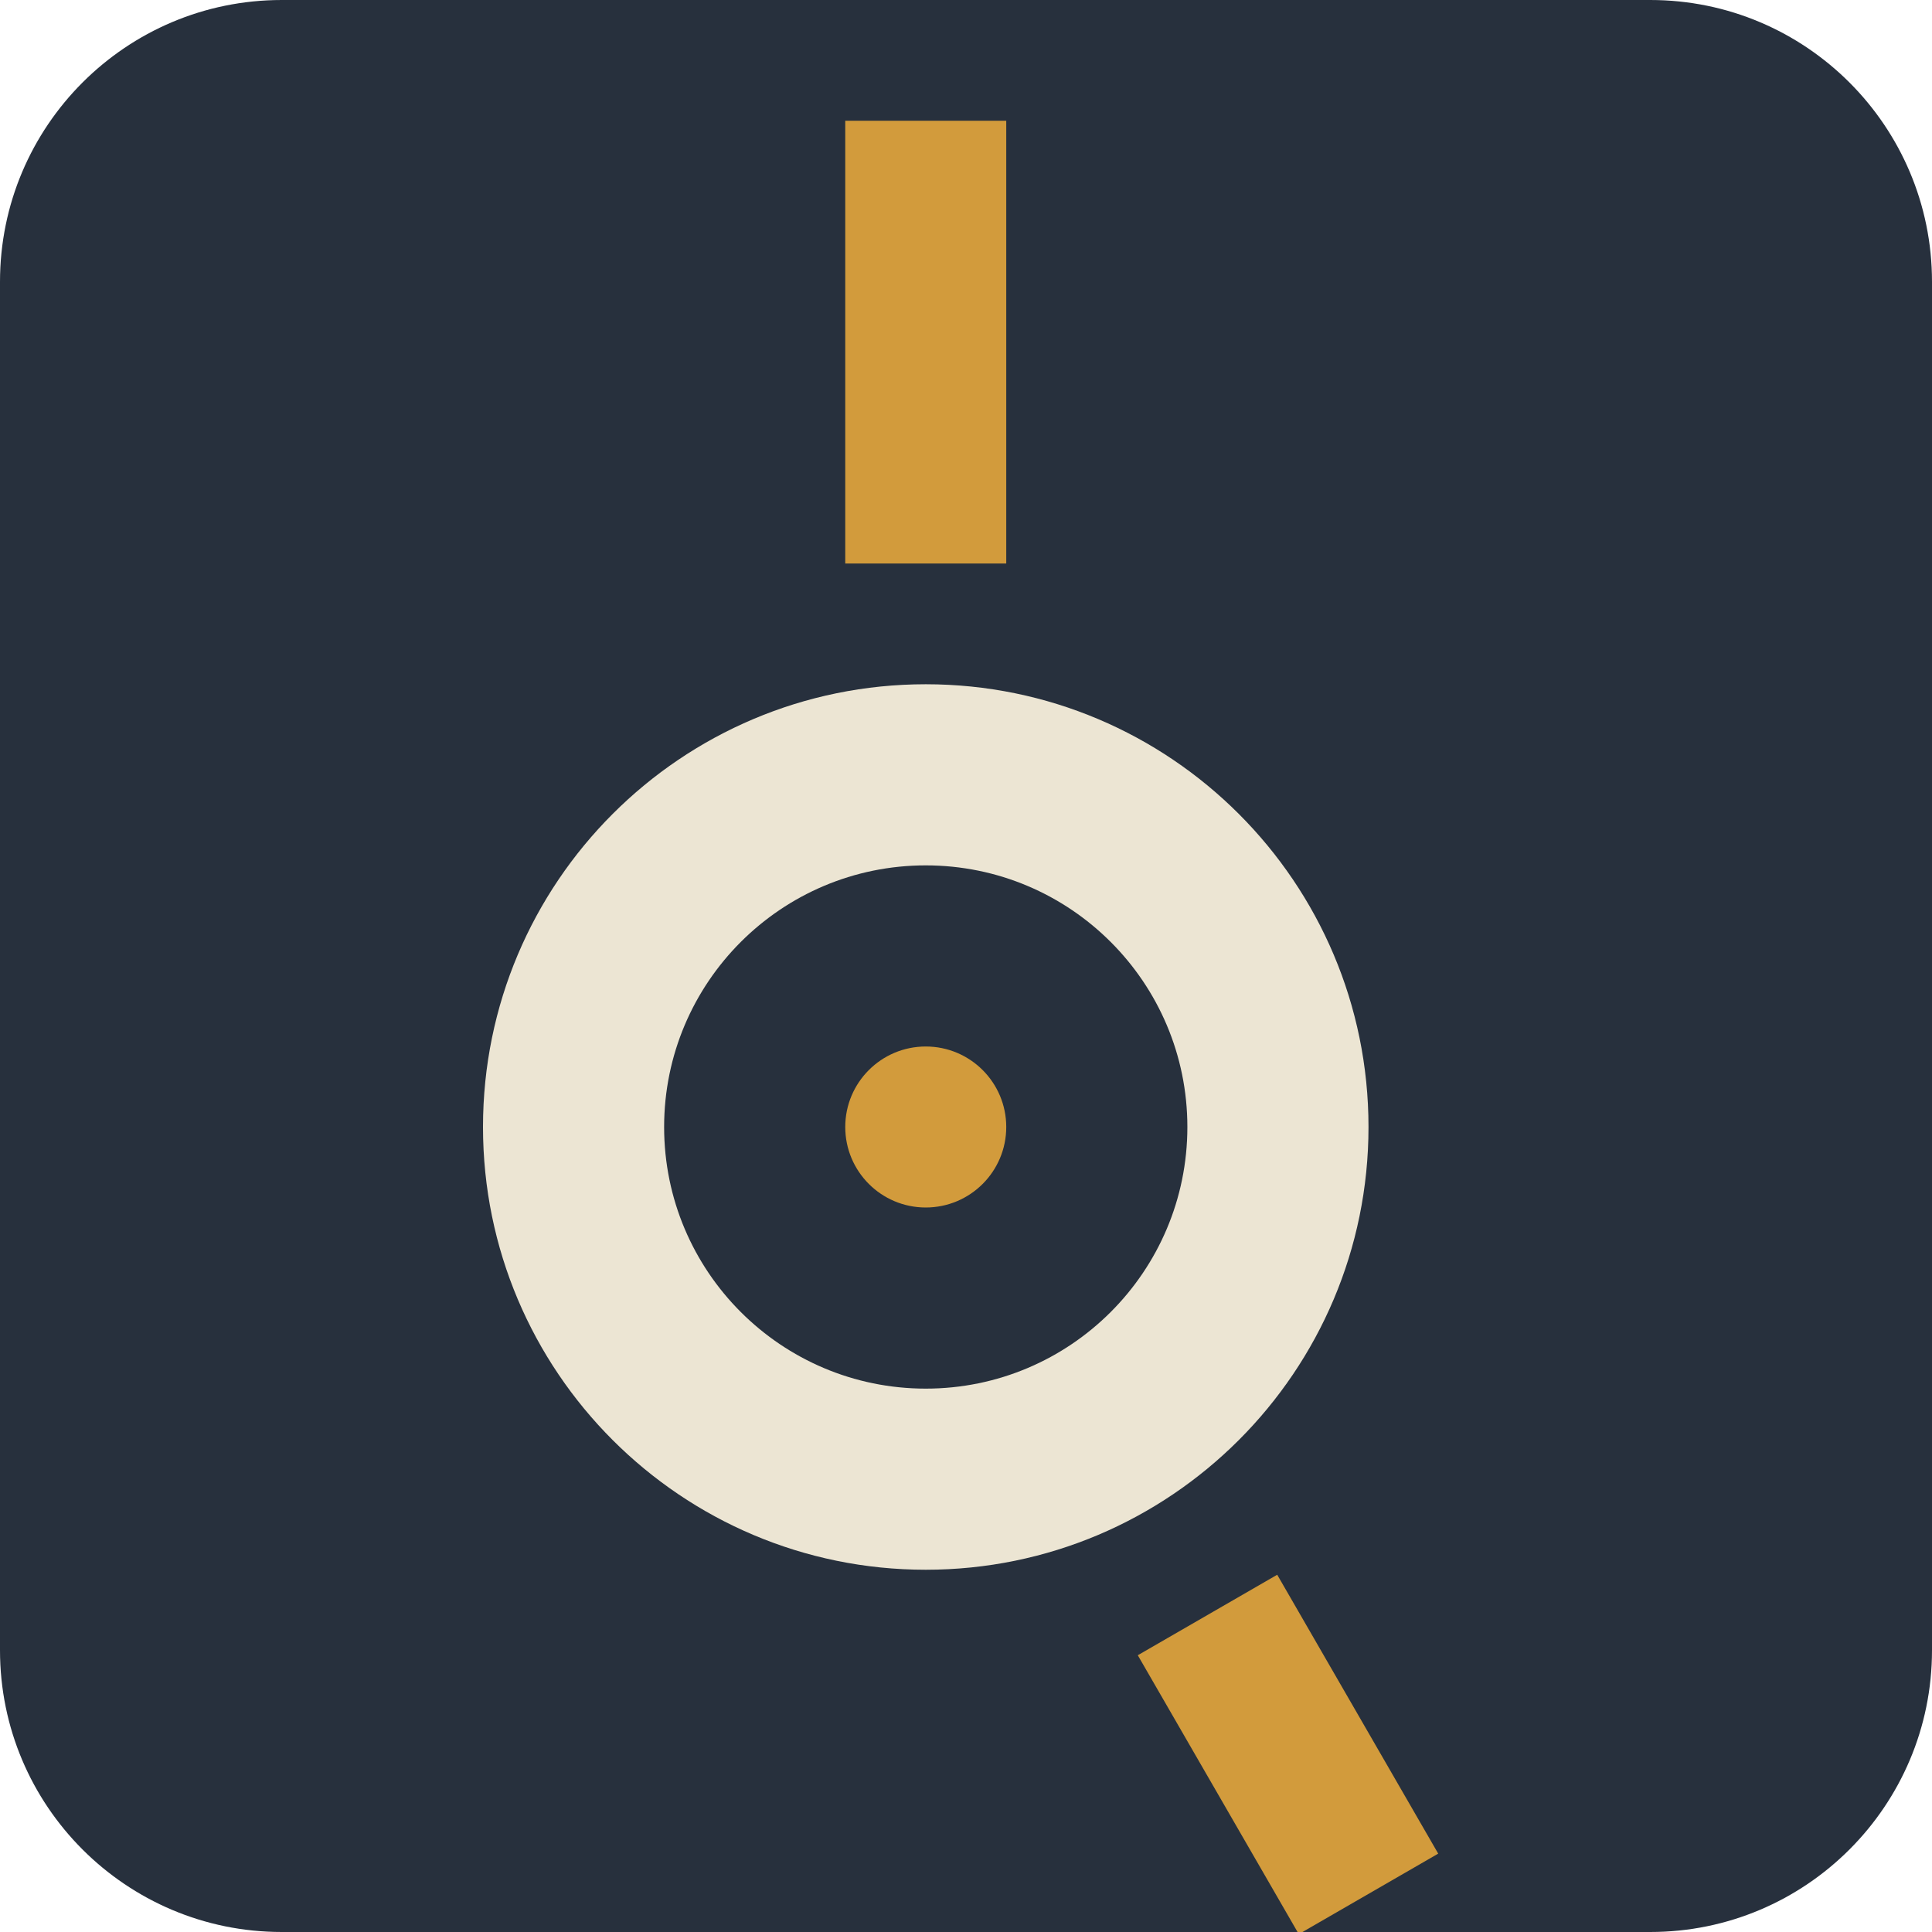
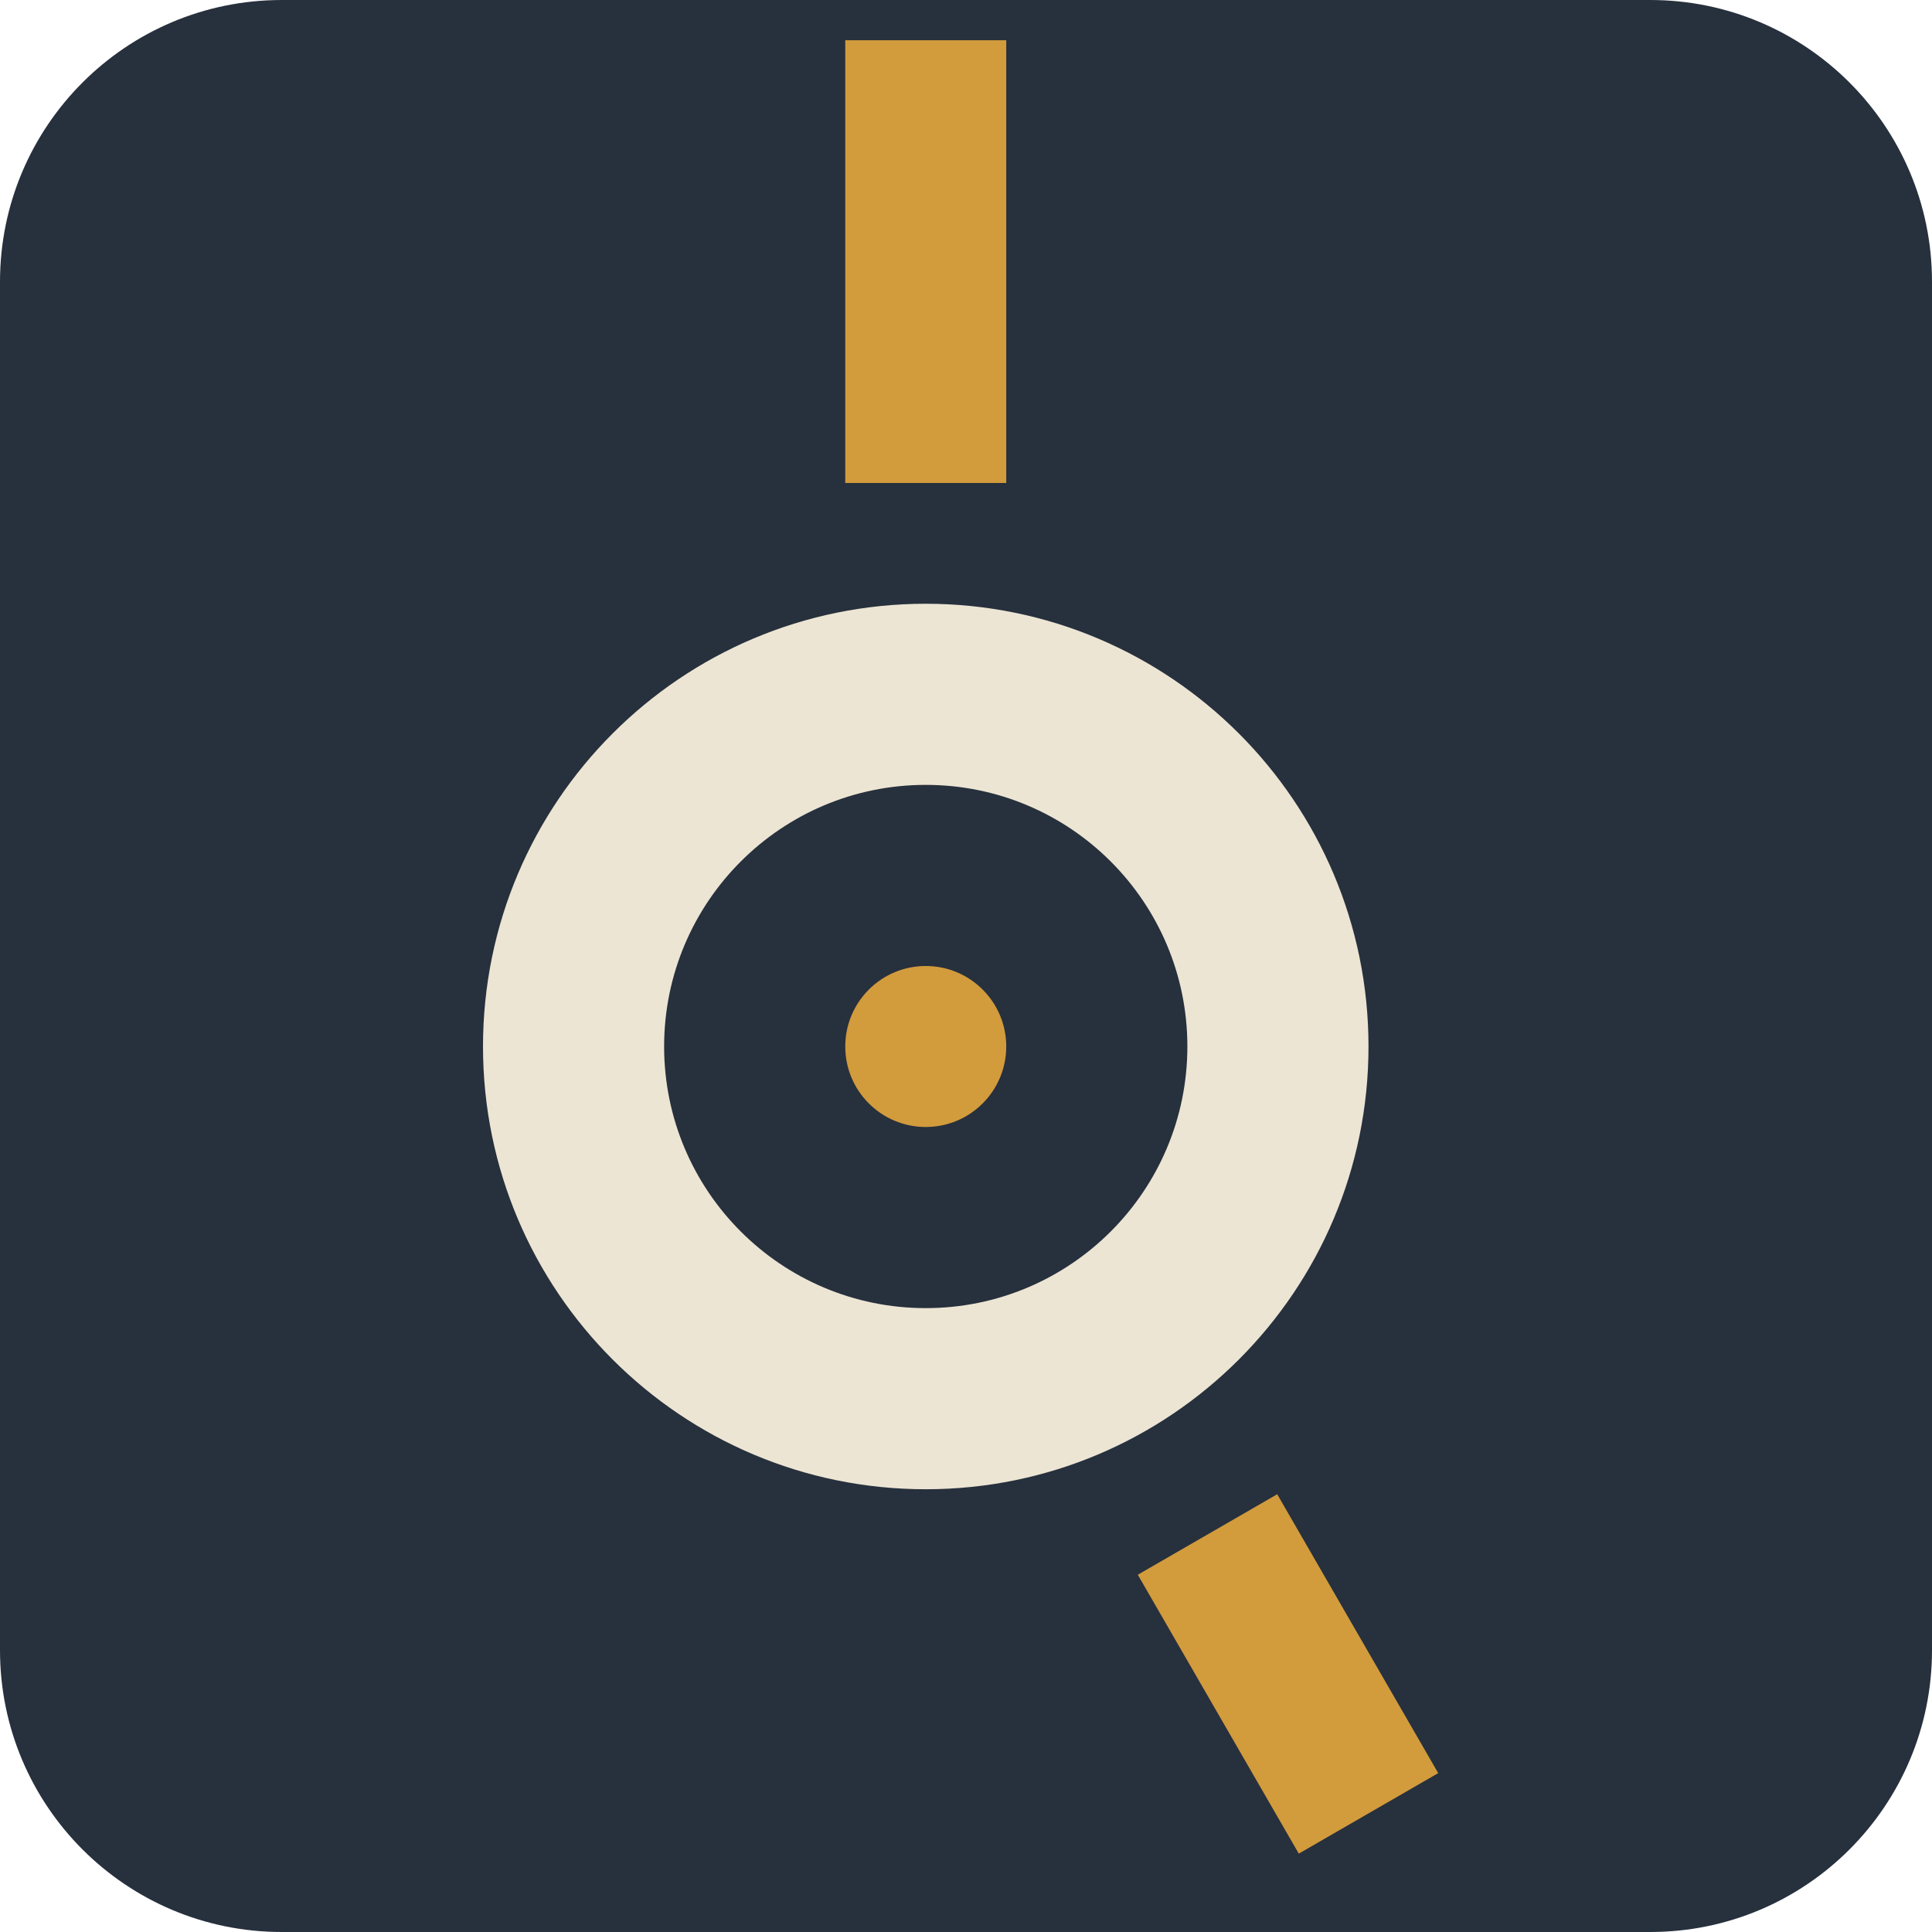
<svg xmlns="http://www.w3.org/2000/svg" viewBox="0 0 48 48" width="48" height="48">
  <rect width="48" height="48" rx="7" fill="#27303D" />
-   <path fill="#ECE5D3" fill-rule="evenodd" d="M12 28 a11 11 0 1 0 22 0 a11 11 0 1 0 -22 0 Z M16.5 28 a6.5 6.5 0 1 0 13 0 a6.5 6.5 0 1 0 -13 0 Z" />
-   <path fill="#D29B3C" d="M21 14 L21 3 L25 3 L25 14 Z M31.732 39.124 L35.732 46.053 L32.268 48.053 L28.268 41.124 Z M21 28 a2 2 0 1 0 4 0 a2 2 0 1 0 -4 0 Z" />
+   <path fill="#ECE5D3" fill-rule="evenodd" d="M12 26 a11 11 0 1 0 22 0 a11 11 0 1 0 -22 0 Z M16.5 26 a6.5 6.5 0 1 0 13 0 a6.5 6.5 0 1 0 -13 0 Z" />
+   <path fill="#D29B3C" d="M21 12 L21 1 L25 1 L25 12 Z M31.732 37.124 L35.732 44.053 L32.268 46.053 L28.268 39.124 Z M21 26 a2 2 0 1 0 4 0 a2 2 0 1 0 -4 0 Z" />
</svg>
